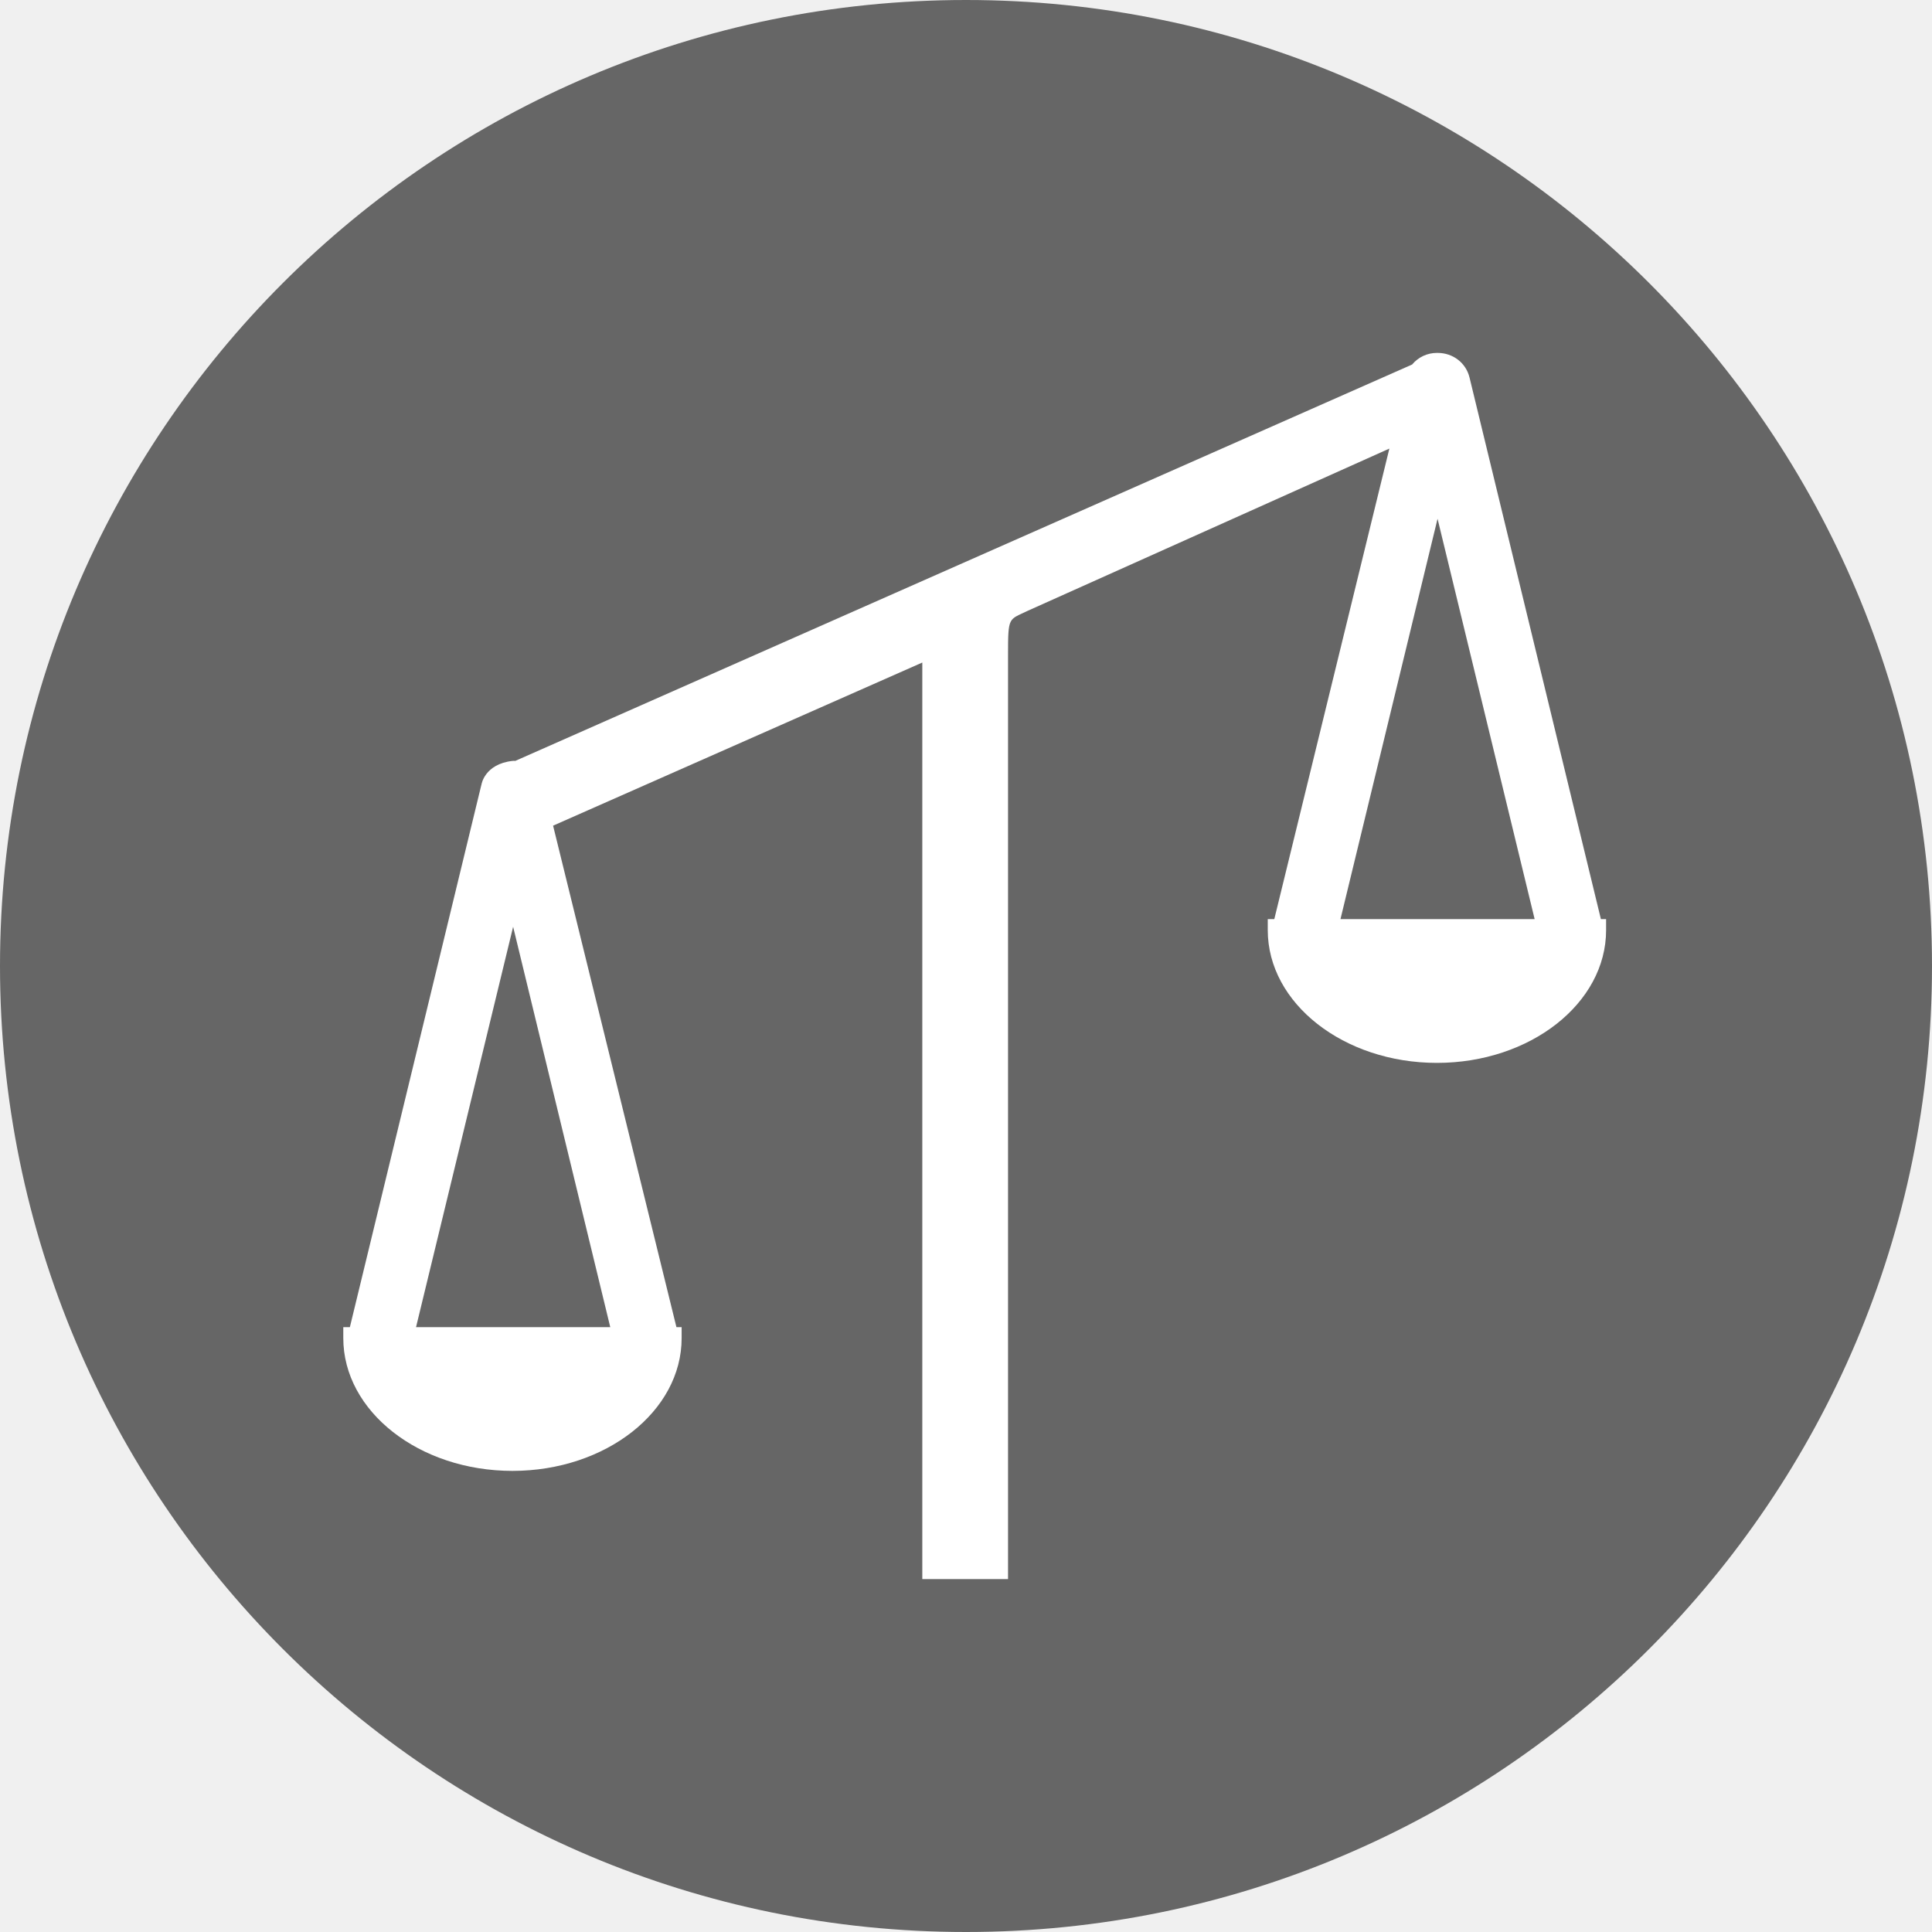
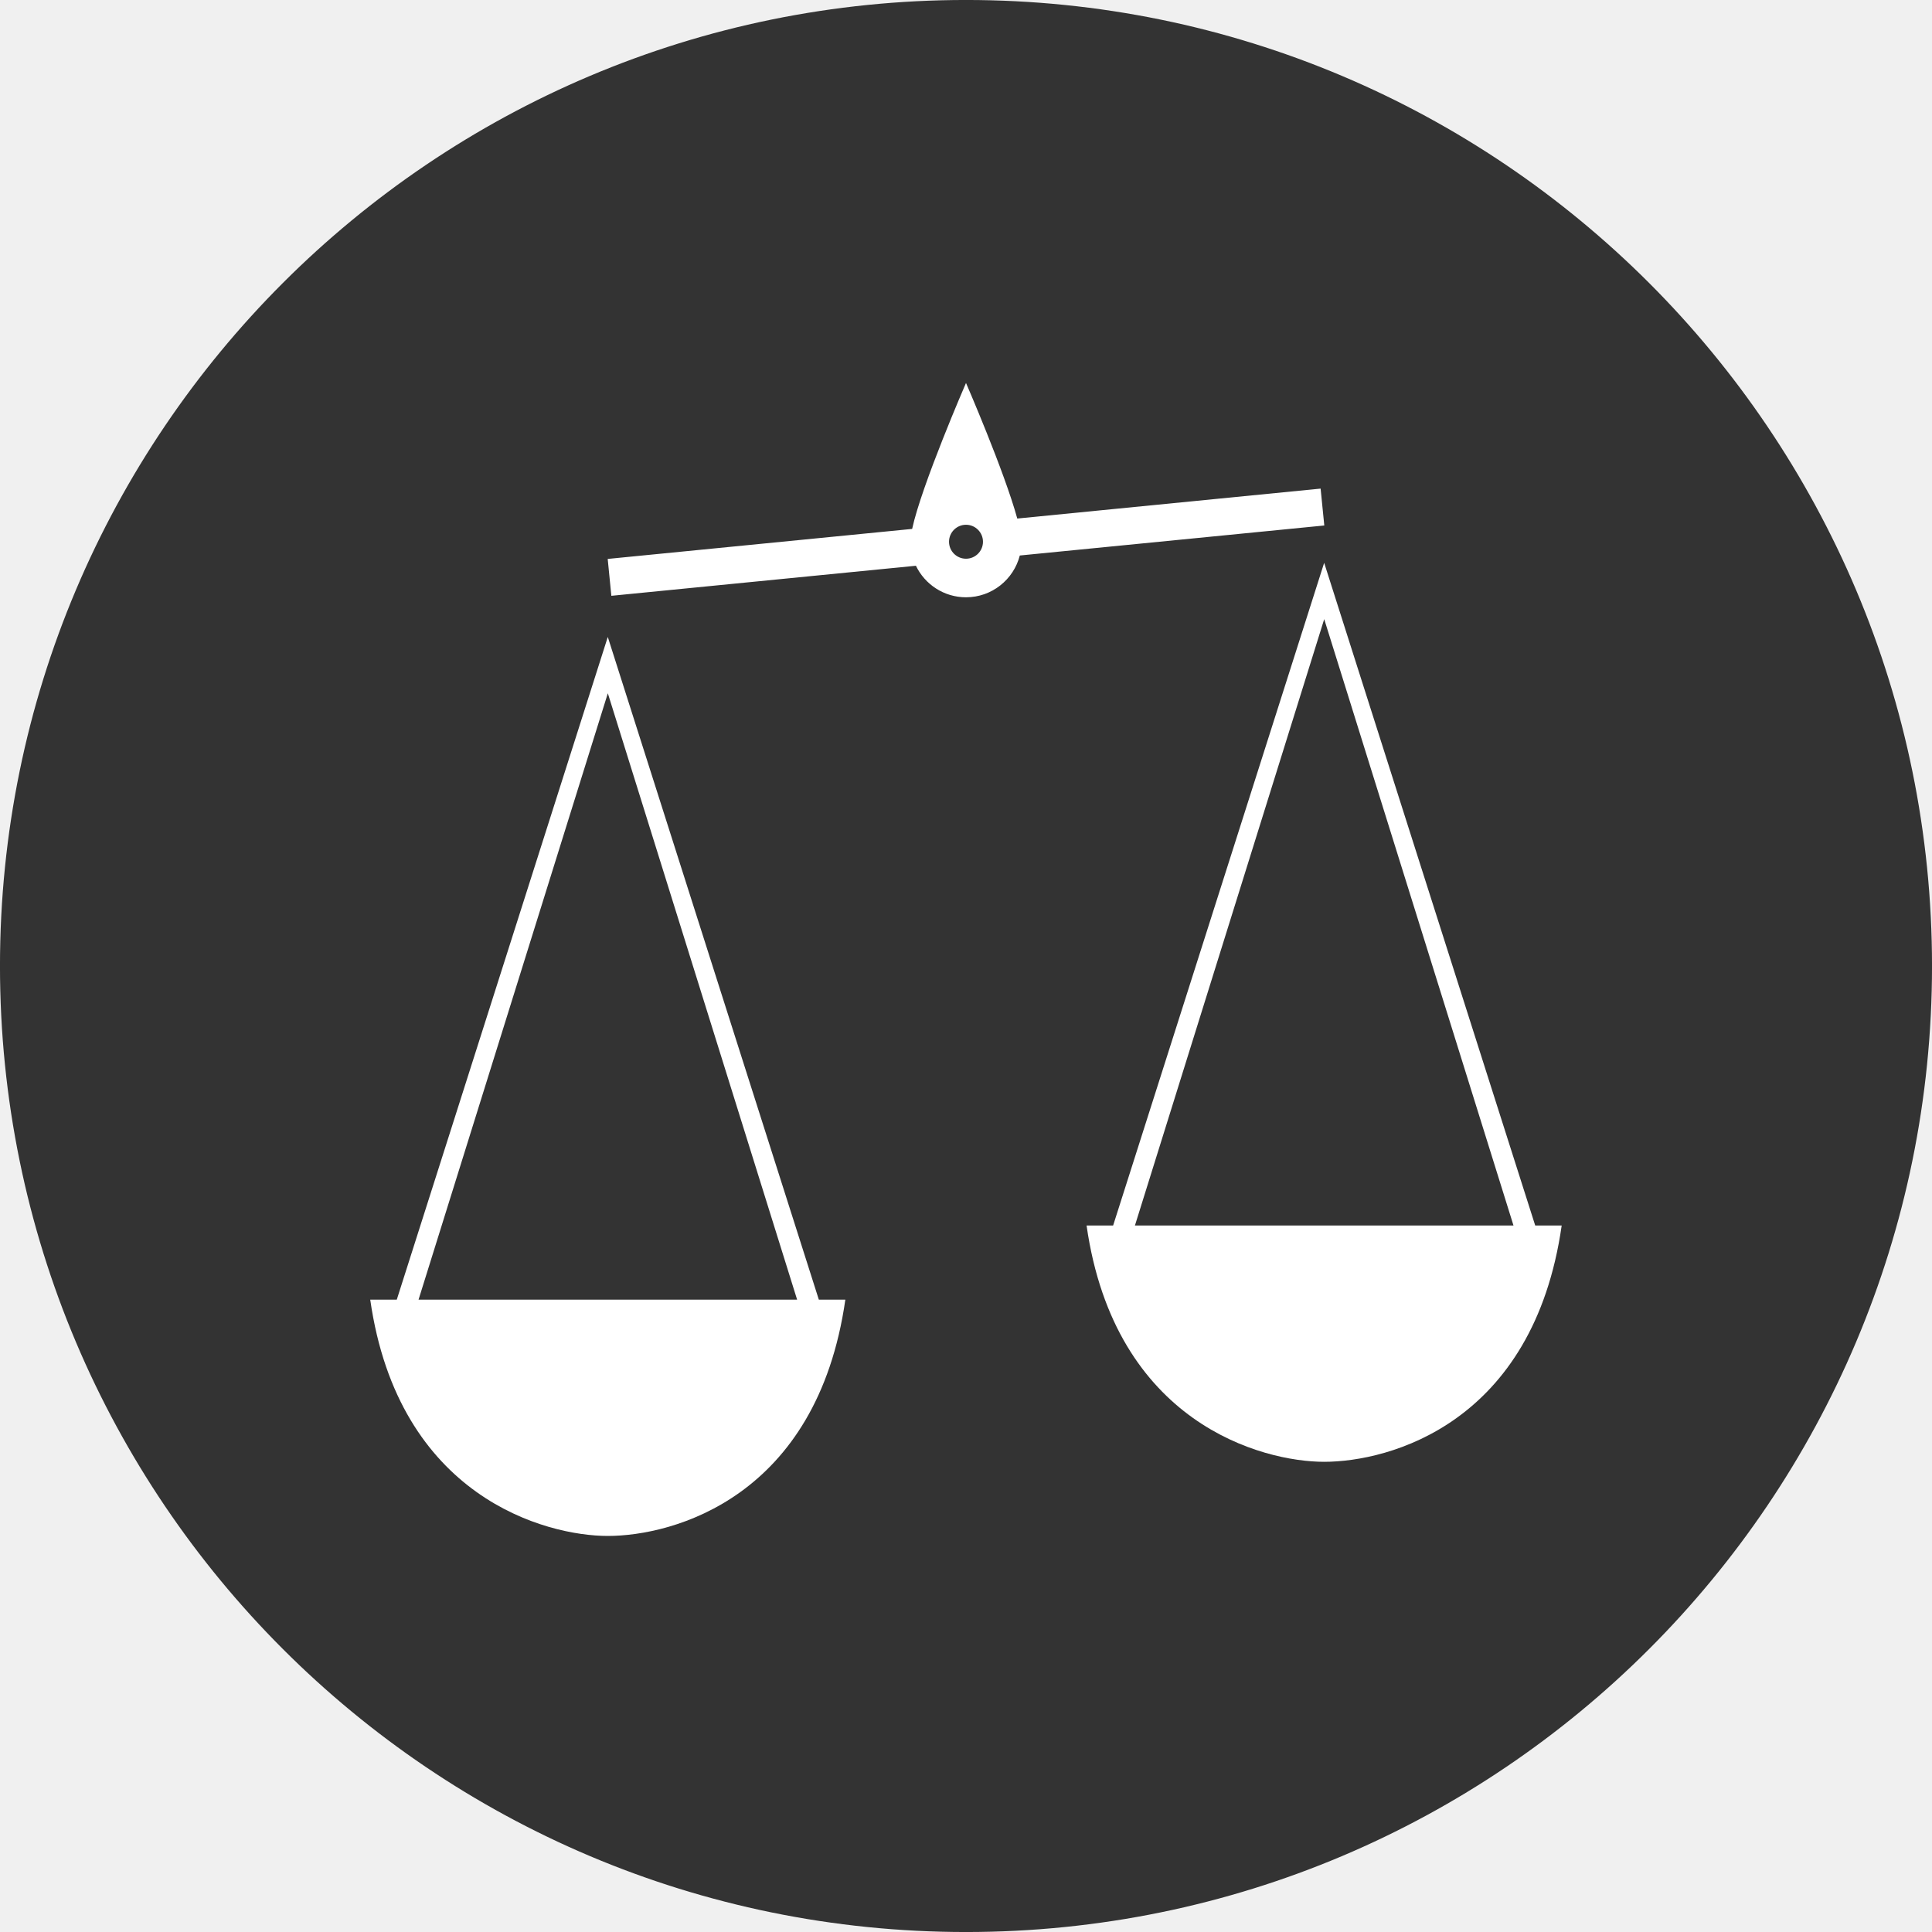
- <svg xmlns="http://www.w3.org/2000/svg" version="1.0" id="Layer_1" x="0px" y="0px" width="60px" height="60px" viewBox="0 0 46.424 46.424" enable-background="new 0 0 46.424 46.424" xml:space="preserve">
-   <circle fill="#666666" cx="23.212" cy="23.212" r="23.212" />
-   <g>
+ <svg xmlns="http://www.w3.org/2000/svg" version="1.0" id="Layer_1" x="0px" y="0px" width="60px" height="60px" viewBox="0 0 45.634 45.634" enable-background="new 0 0 45.634 45.634" xml:space="preserve">
+   <g id="balance_1_">
    <g>
      <g>
-         <g>
-           <path fill="#FFFFFF" d="M21.516,14.246l-9.138,4.039c-0.014-0.001-0.025-0.007-0.047-0.001l-0.017,0      c-0.673,0.076-0.745,0.568-0.745,0.568c-0.002,0.007-0.004,0.015-0.006,0.022L8.407,31.89H8.249v0.264      c0,1.759,1.824,3.19,4.065,3.19s4.065-1.431,4.065-3.19V31.89h-0.125L13.29,19.84l8.872-3.92v22.024h2.06V15.744      c0-0.946,0.012-0.842,0.475-1.068l8.688-3.897L30.62,22.086h-0.157v0.264c0,1.759,1.824,3.19,4.065,3.19s4.065-1.431,4.065-3.19      v-0.264h-0.125L35.311,9.07c-0.085-0.347-0.393-0.59-0.767-0.59l-0.018,0c-0.232,0-0.448,0.103-0.594,0.279L23.88,13.201       M14.664,31.89H9.997l2.333-9.621L14.664,31.89z M32.21,22.086l2.333-9.621l2.333,9.621H32.21z" />
-         </g>
+         <circle fill="#333333" stroke="#333333" stroke-width="0.937" stroke-miterlimit="10" cx="22.817" cy="22.817" r="22.349" />
+       </g>
+       <g>
+         <path fill="#FFFFFF" d="M19.341,30.698l-4.985-15.653L9.372,30.698H8.745c0.668,4.67,4.151,5.581,5.611,5.581     c1.545,0,4.943-0.91,5.611-5.581H19.341z M9.886,30.698l4.471-14.323l4.471,14.323H9.886z" />
+         <path fill="#FFFFFF" d="M36.262,28.947l-4.985-15.653l-4.985,15.653h-0.627c0.668,4.67,4.151,5.581,5.611,5.581     c1.545,0,4.943-0.91,5.611-5.581H36.262z M26.807,28.947l4.471-14.323l4.471,14.323H26.807z" />
+         <path fill="#FFFFFF" d="M31.193,11.541l-7.165,0.707c-0.308-1.124-1.211-3.202-1.211-3.202s-1.05,2.416-1.272,3.447l-7.191,0.709     l0.086,0.871l7.194-0.71c0.212,0.44,0.661,0.745,1.183,0.745c0.612,0,1.125-0.42,1.271-0.987l7.192-0.709L31.193,11.541z      M22.817,13.197c-0.222,0-0.401-0.18-0.401-0.401s0.18-0.401,0.401-0.401s0.401,0.18,0.401,0.401S23.039,13.197,22.817,13.197z" />
      </g>
    </g>
  </g>
+   <g id="balance">
+ </g>
</svg>
